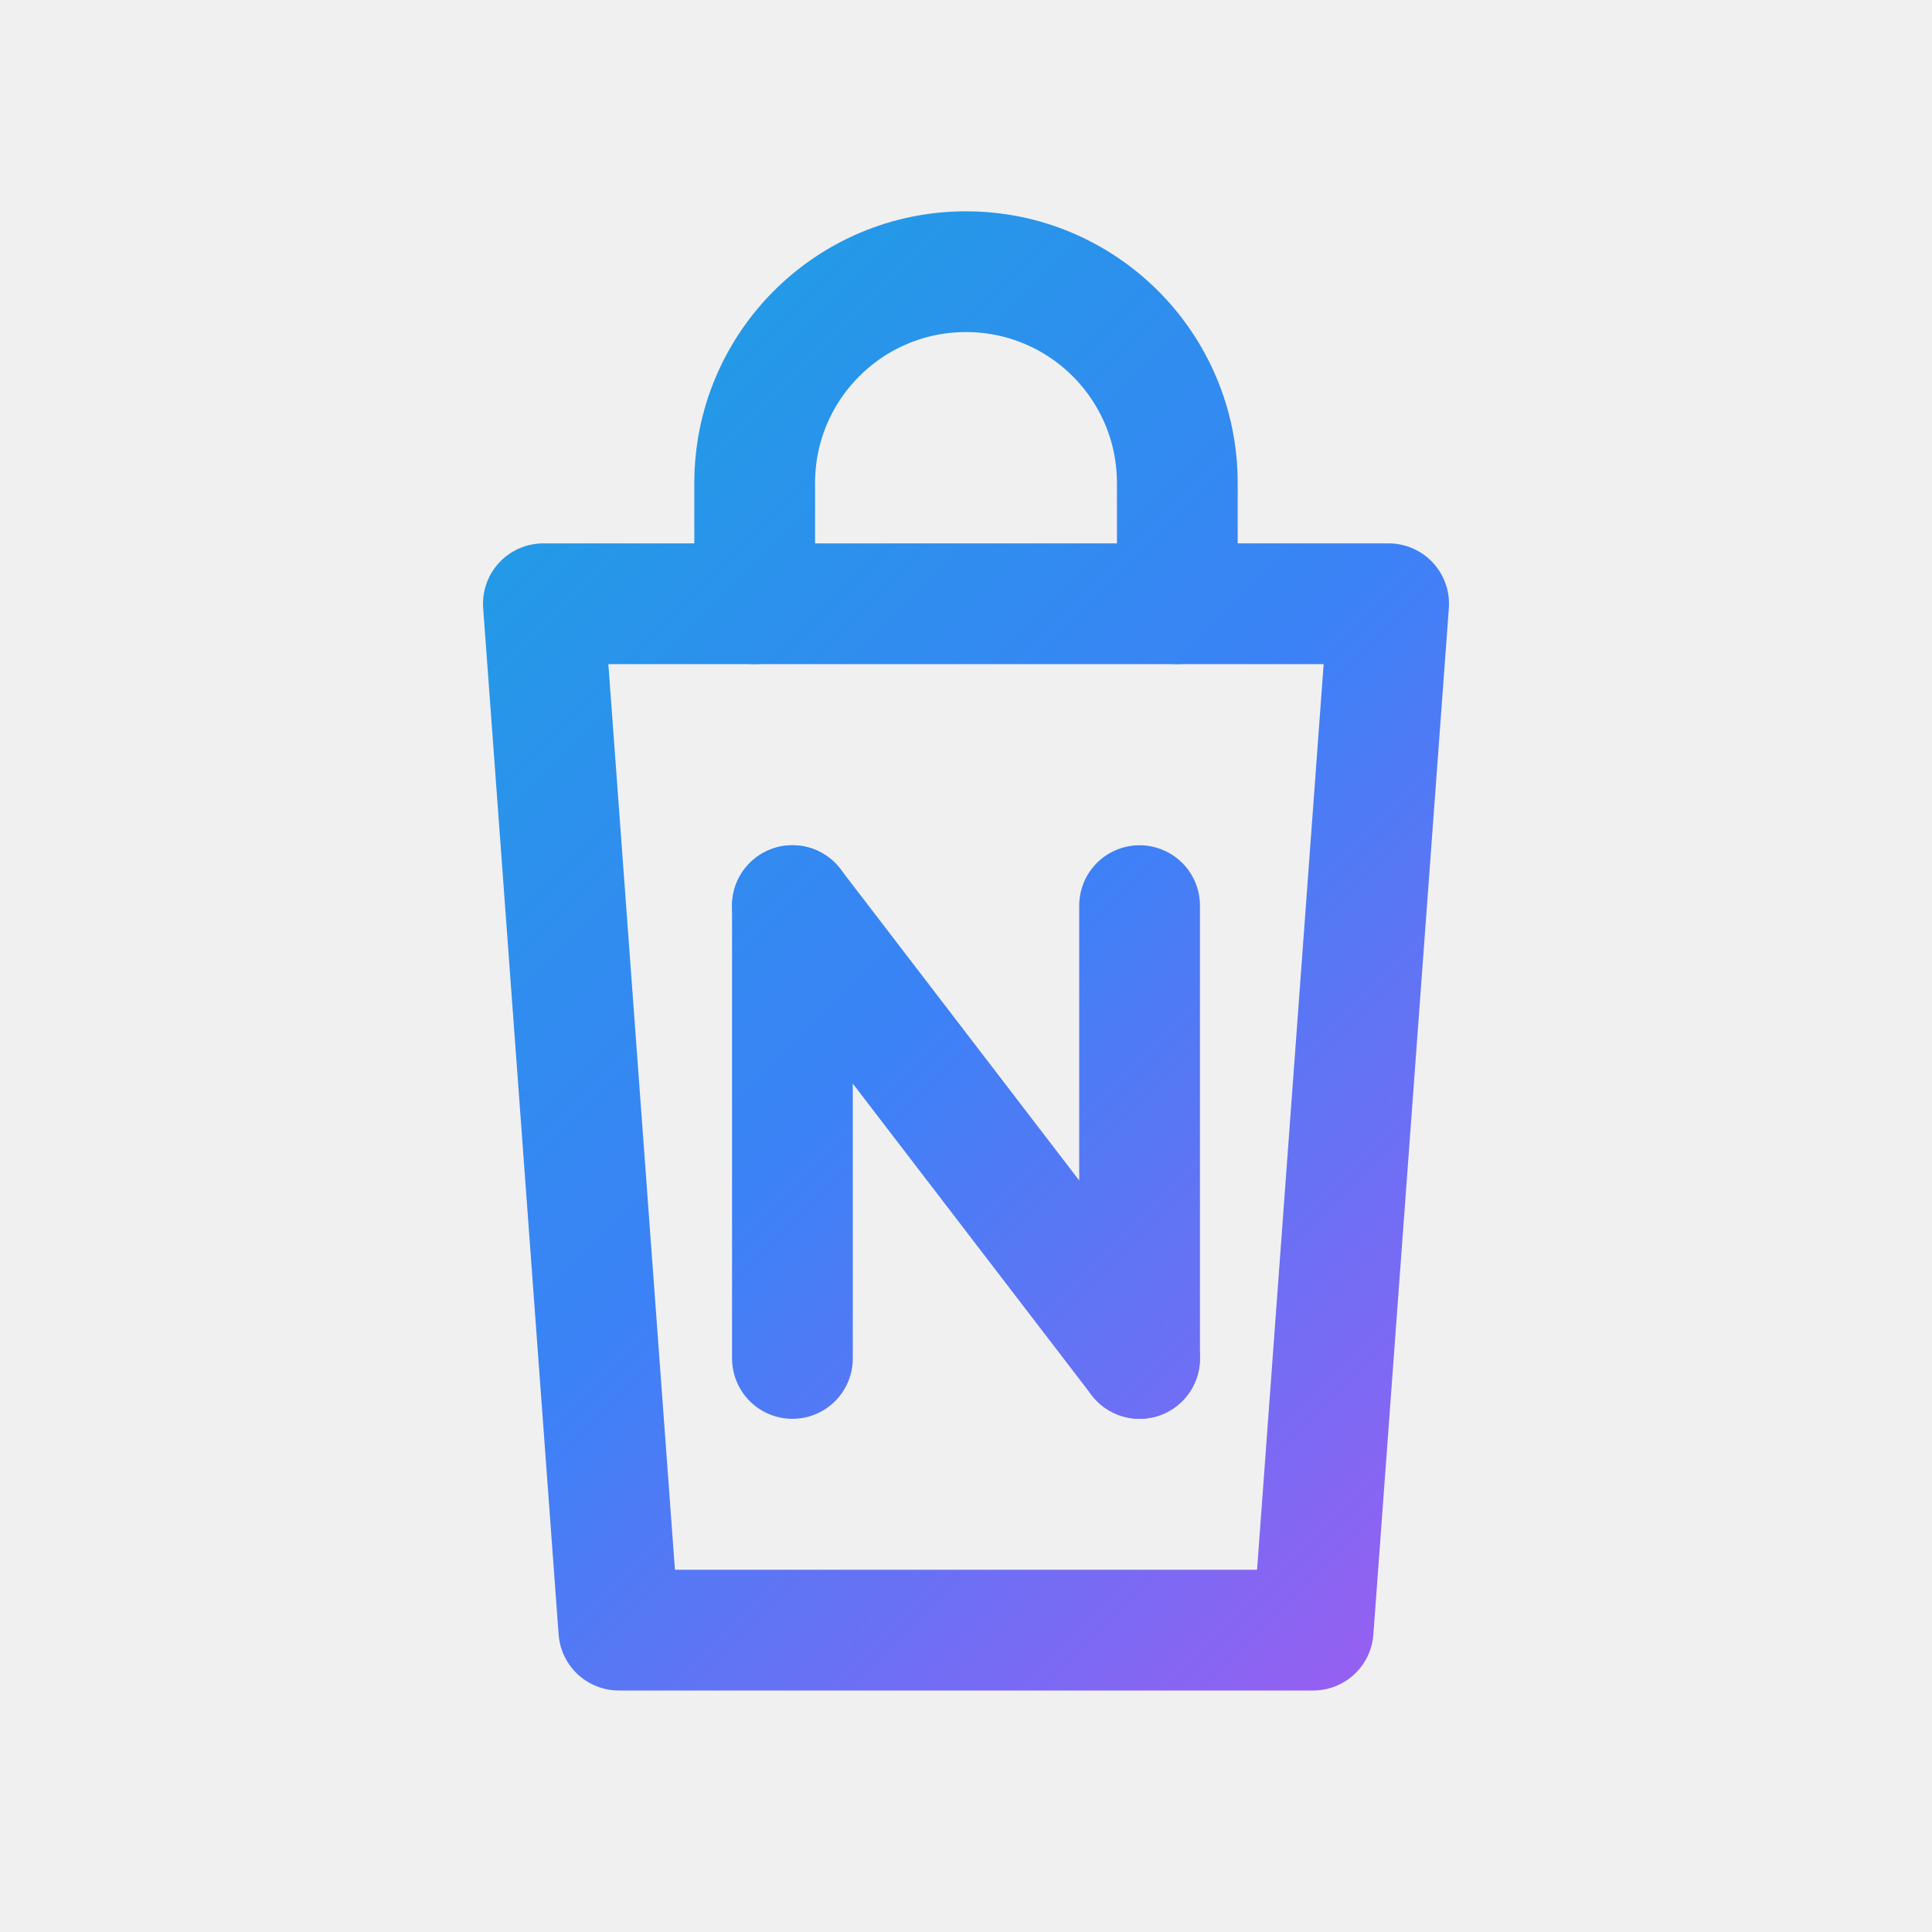
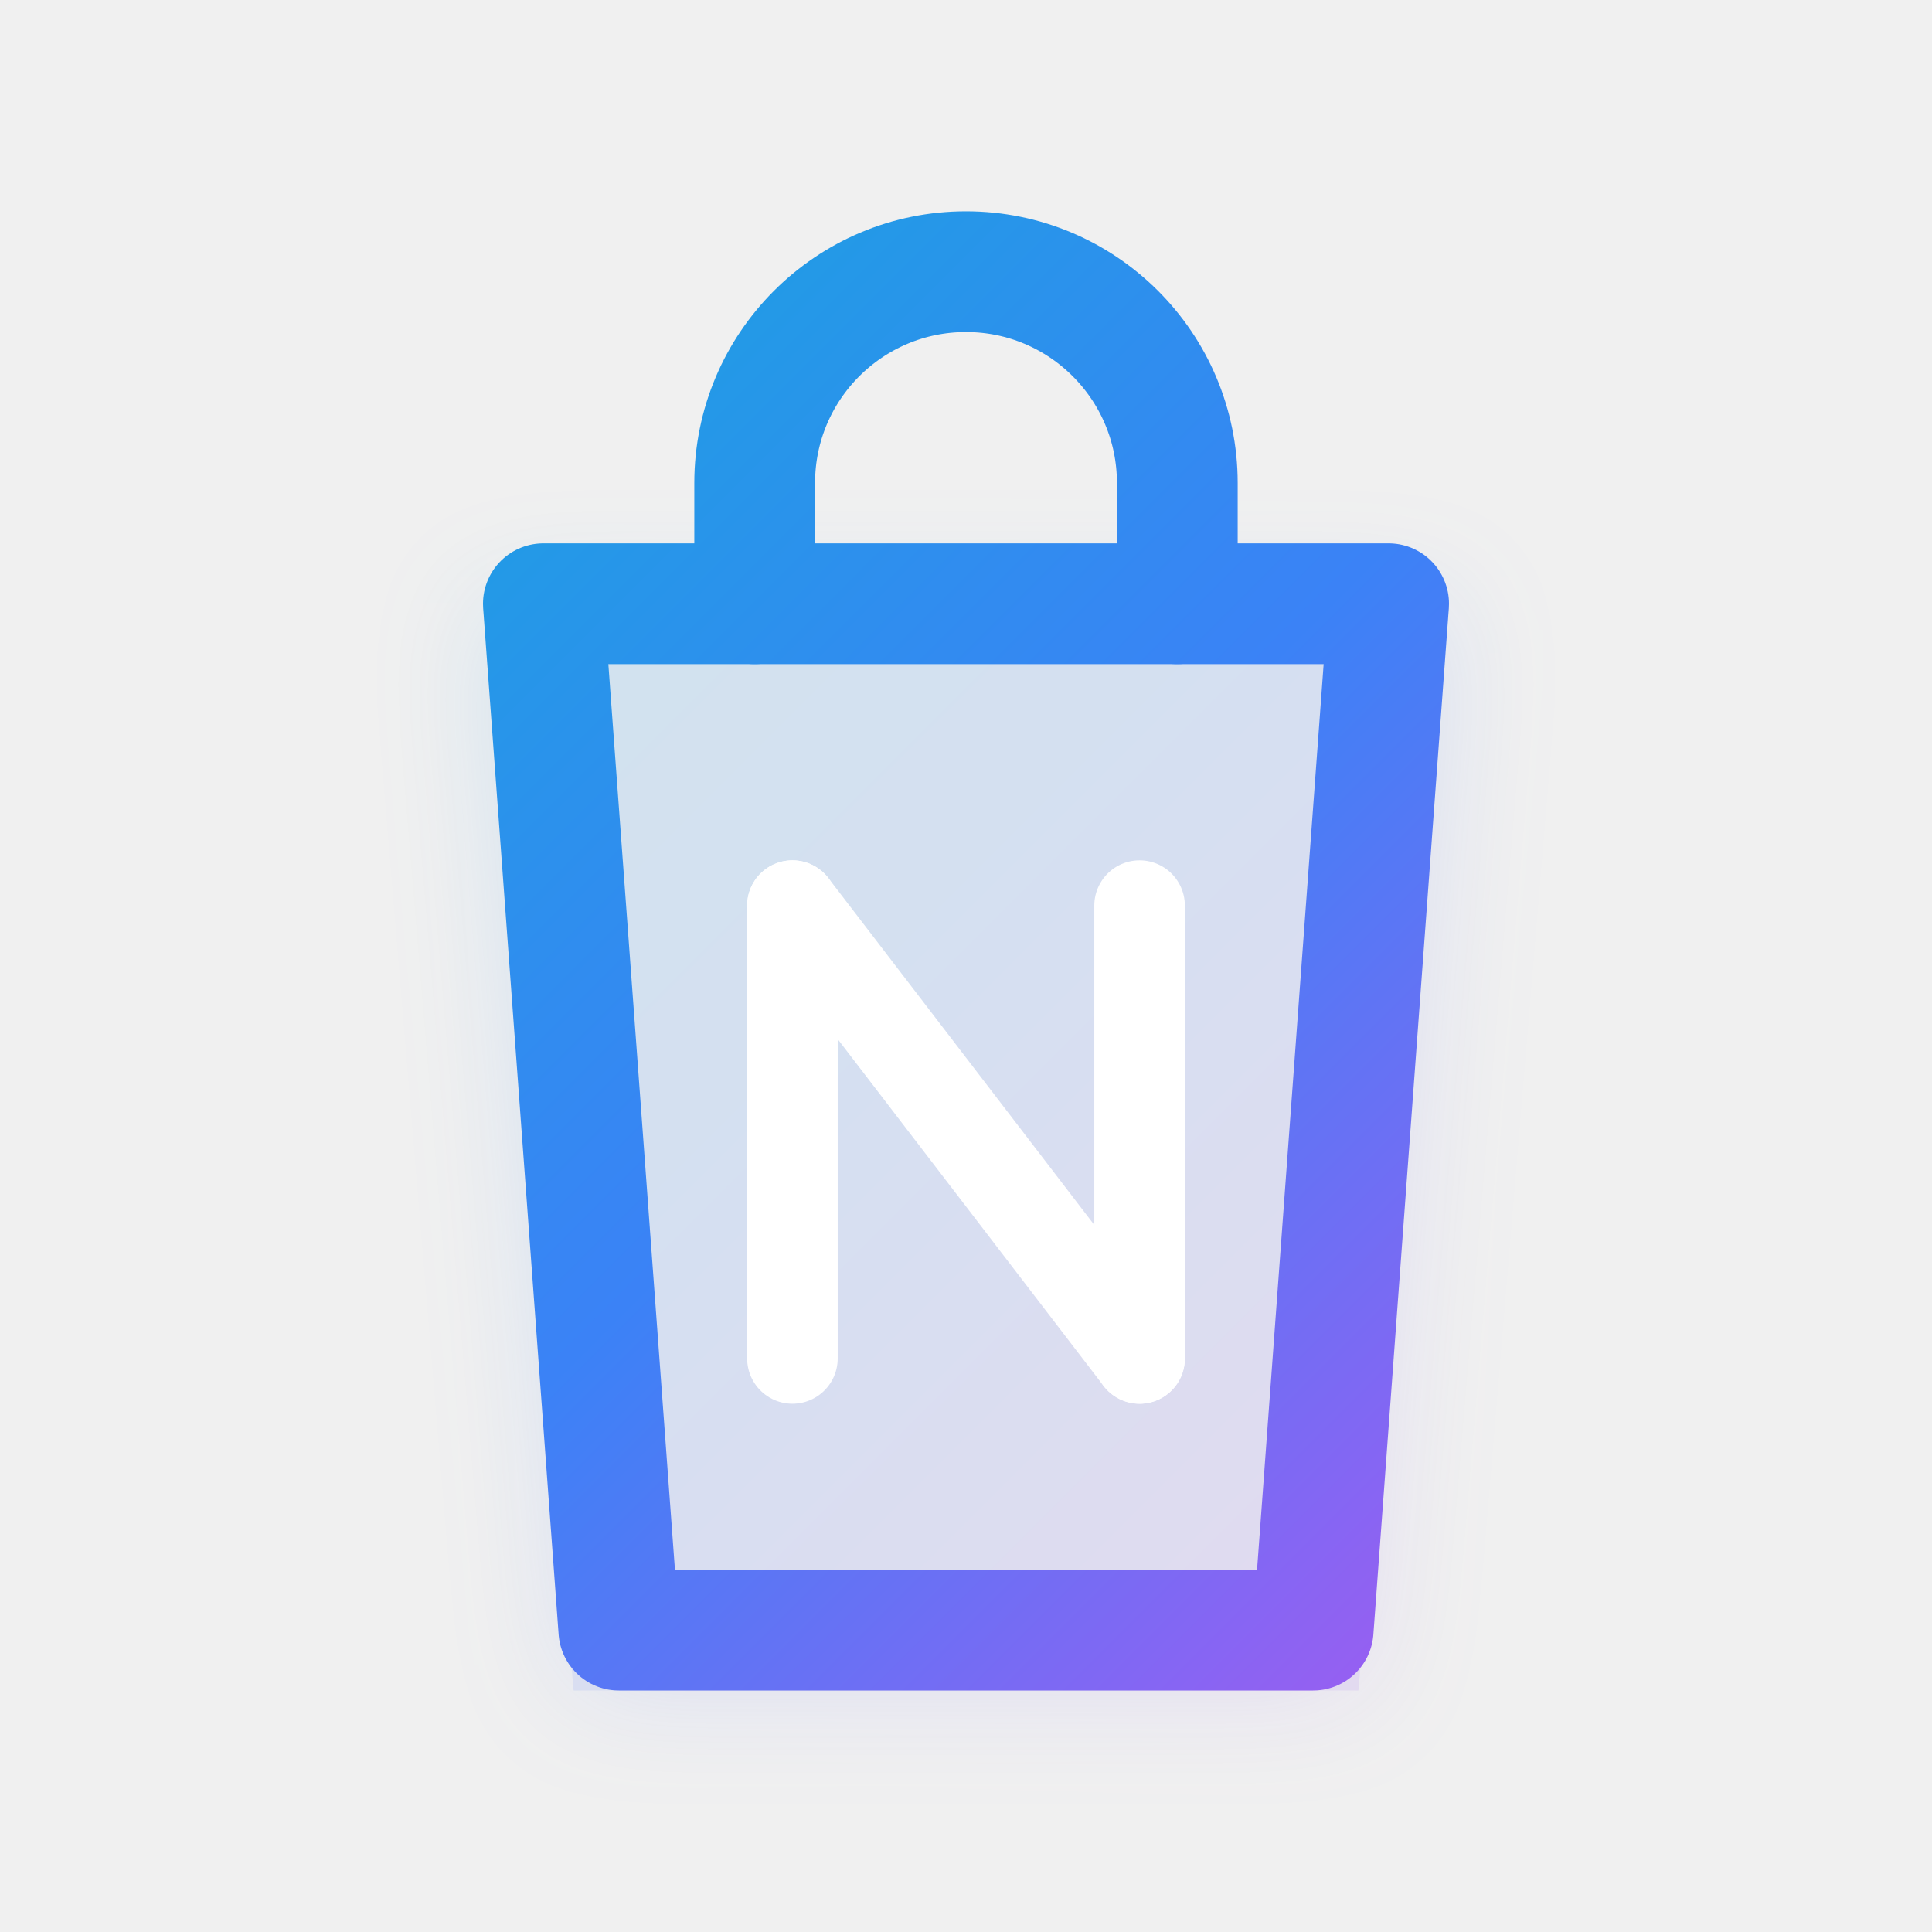
<svg xmlns="http://www.w3.org/2000/svg" width="512" height="512" viewBox="0 0 512 512" fill="none">
  <defs>
    <linearGradient id="neoGradient" x1="0" y1="0" x2="512" y2="512" gradientUnits="userSpaceOnUse">
      <stop offset="0%" stop-color="#06b6d4" />
      <stop offset="50%" stop-color="#3b82f6" />
      <stop offset="100%" stop-color="#d946ef" />
    </linearGradient>
+     <filter id="glow" x="-20%" y="-20%" width="140%" height="140%">
+       <feGaussianBlur stdDeviation="15" result="blur" />
+       <feComposite in="SourceGraphic" in2="blur" operator="over" />
+     </filter>
  </defs>
-   <path d="M144 160 H368 L348 432 H164 L144 160 Z" stroke="url(#neoGradient)" stroke-width="32" stroke-linejoin="round" fill="none" />
-   <path d="M200 160 V 128 C 200 97.072 225.072 72 256 72 C 286.928 72 312 97.072 312 128 V 160" stroke="url(#neoGradient)" stroke-width="32" stroke-linecap="round" fill="none" />
-   <path d="M210 240 V 360" stroke="url(#neoGradient)" stroke-width="32" stroke-linecap="round" />
-   <path d="M302 240 V 360" stroke="url(#neoGradient)" stroke-width="32" stroke-linecap="round" />
-   <path d="M210 240 L 302 360" stroke="url(#neoGradient)" stroke-width="32" stroke-linecap="round" />
+   <path d="M128 160 H384 L360 448 H152 L128 160 Z" fill="url(#neoGradient)" filter="url(#glow)" opacity="0.15" />
+   <path d="M144 160 H368 L348 432 H164 L144 160 Z" stroke="url(#neoGradient)" stroke-width="32" stroke-linejoin="round" />
+   <path d="M200 160 V 128 C 200 97.072 225.072 72 256 72 C 286.928 72 312 97.072 312 128 V 160" stroke="url(#neoGradient)" stroke-width="32" stroke-linecap="round" />
+   <path d="M210 240 V 360" stroke="#FFFFFF" stroke-width="24" stroke-linecap="round" />
+   <path d="M302 240 V 360" stroke="#FFFFFF" stroke-width="24" stroke-linecap="round" />
+   <path d="M210 240 L 302 360" stroke="#FFFFFF" stroke-width="24" stroke-linecap="round" />
</svg>
